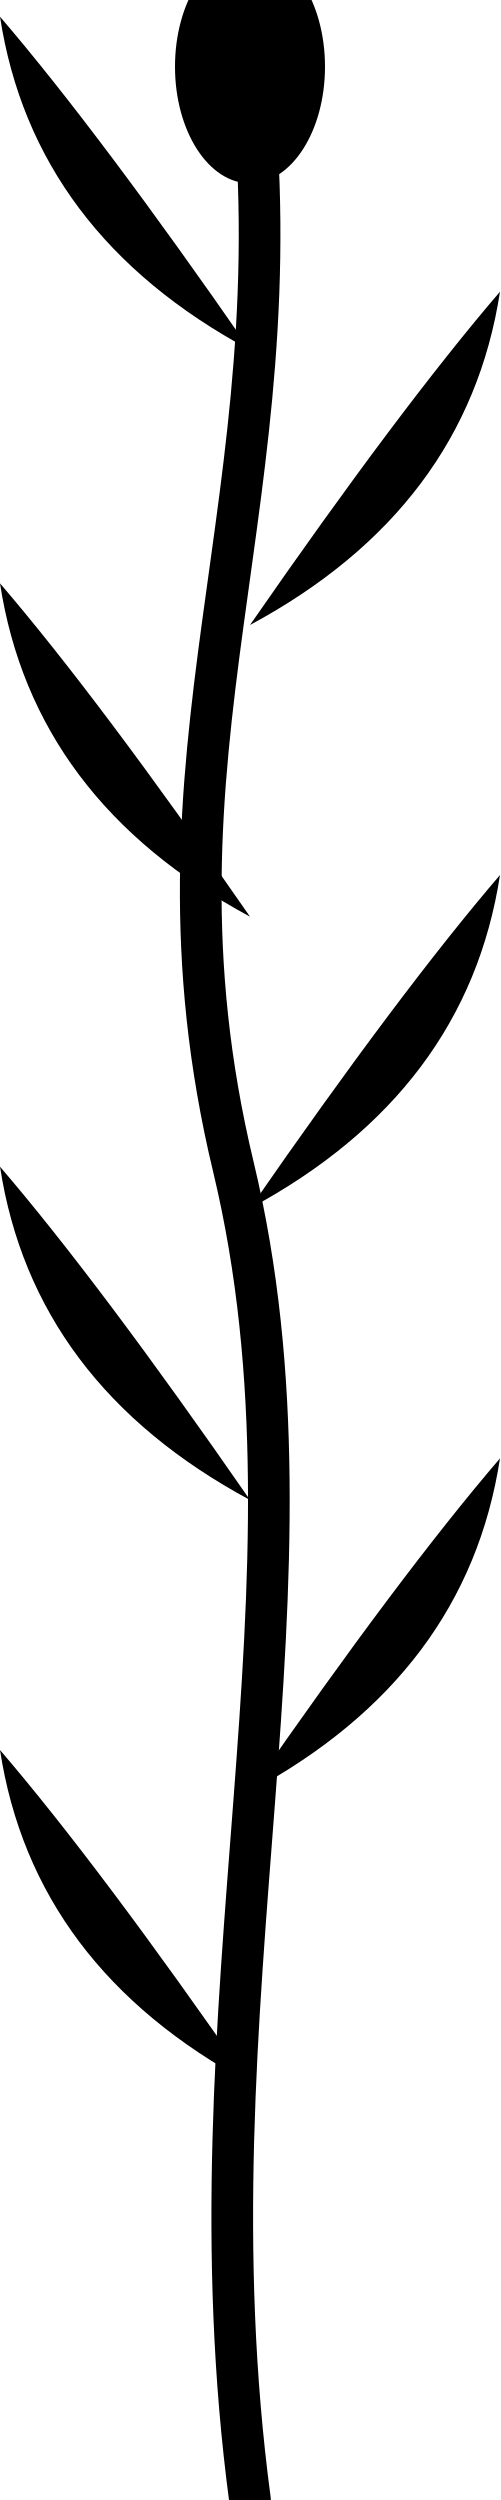
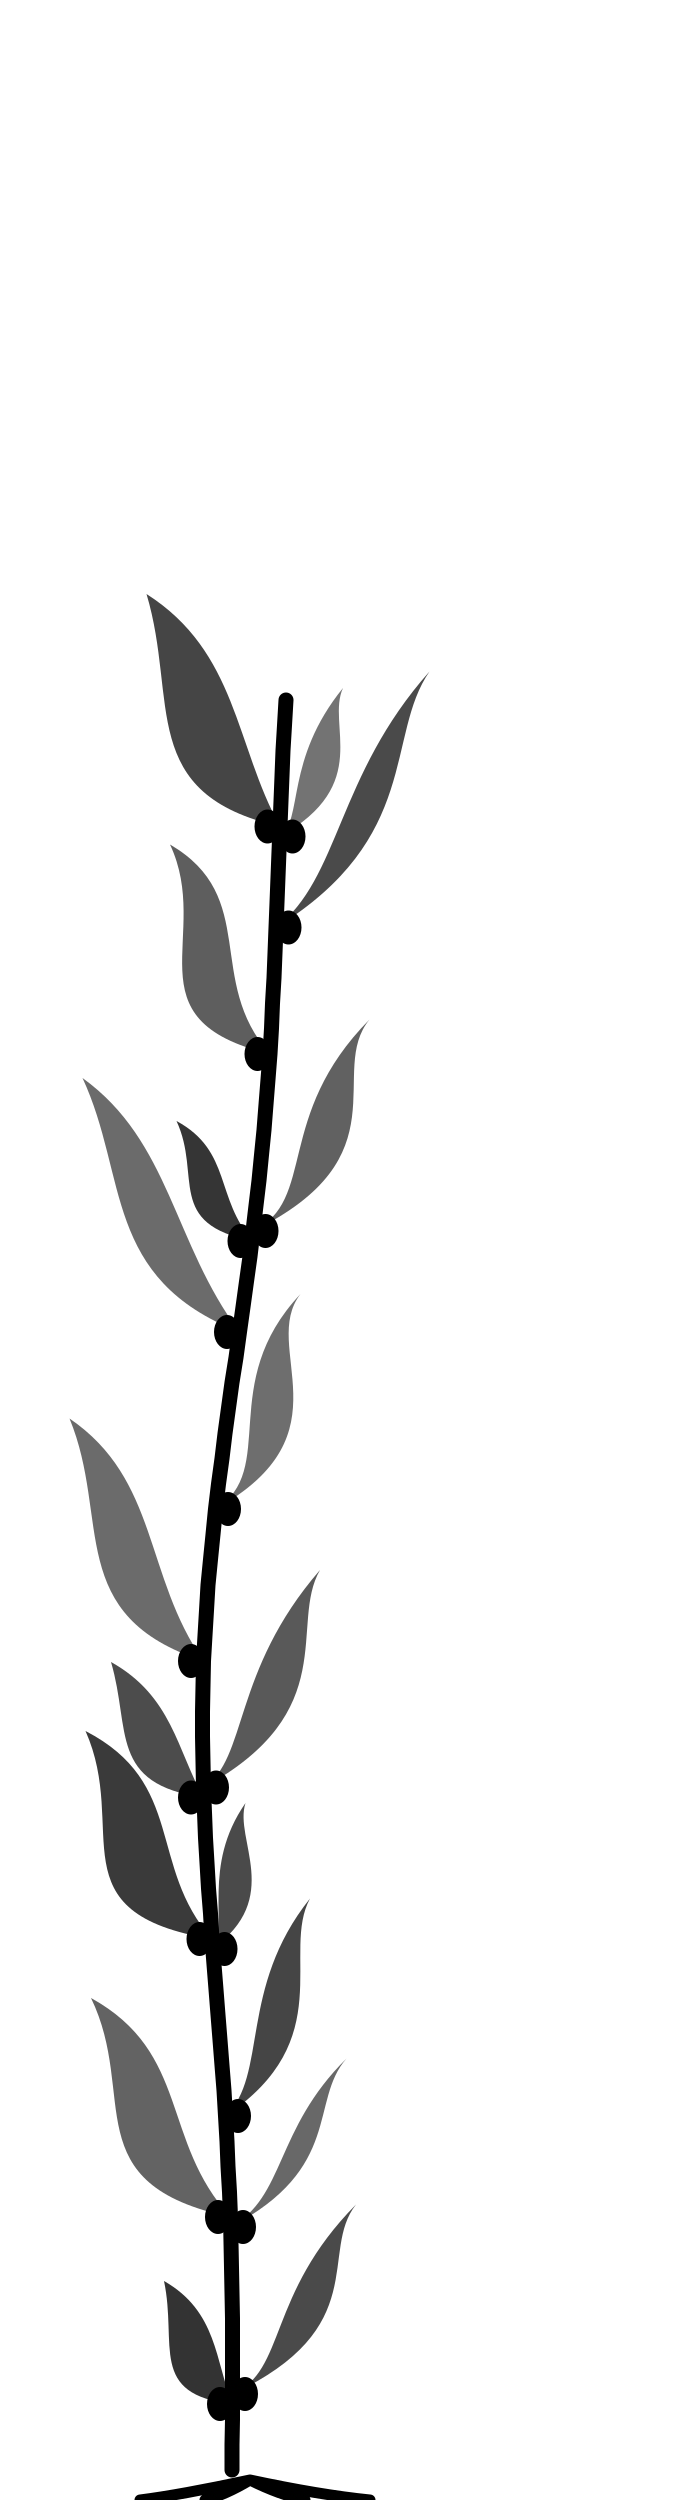
- <svg xmlns="http://www.w3.org/2000/svg" viewBox="0 0 60 300">
-   <path d="M30 300 C 22 240, 40 190, 28 140 S 36 60, 30 8" stroke="#000" stroke-width="5" fill="none" stroke-linecap="round" />
-   <path d="M30 250 q -26 -14 -30 -40 q 12 14 30 40 Z" fill="#000" />
-   <path d="M30 215 q 26 -14 30 -40 q -12 14 -30 40 Z" fill="#000" />
-   <path d="M30 180 q -26 -14 -30 -40 q 12 14 30 40 Z" fill="#000" />
-   <path d="M30 145 q 26 -14 30 -40 q -12 14 -30 40 Z" fill="#000" />
-   <path d="M30 110 q -26 -14 -30 -40 q 12 14 30 40 Z" fill="#000" />
-   <path d="M30 75 q 26 -14 30 -40 q -12 14 -30 40 Z" fill="#000" />
-   <path d="M30 42 q -26 -14 -30 -40 q 12 14 30 40 Z" fill="#000" />
-   <ellipse cx="30" cy="8" rx="9" ry="14" fill="#000" />
+ <svg xmlns="http://www.w3.org/2000/svg" viewBox="0 0 140 500">
+   <path d="M46.4 494.0 L46.4 488.9 L46.5 483.9 L46.5 478.8 L46.5 473.8 L46.5 468.7 L46.5 463.7 L46.4 458.6 L46.3 453.5 L46.2 448.5 L46.1 443.4 L45.9 438.4 L45.6 433.3 L45.4 428.3 L45.1 423.2 L44.8 418.1 L44.4 413.1 L44.0 408.0 L43.6 403.0 L43.2 397.9 L42.8 392.9 L42.4 387.8 L42.1 382.7 L41.7 377.7 L41.4 372.6 L41.1 367.6 L40.9 362.5 L40.7 357.5 L40.6 352.4 L40.5 347.3 L40.5 342.3 L40.6 337.2 L40.7 332.2 L41.0 327.1 L41.3 322.1 L41.6 317.0 L42.1 311.9 L42.6 306.9 L43.1 301.8 L43.7 296.8 L44.4 291.7 L45.0 286.7 L45.7 281.6 L46.4 276.5 L47.2 271.5 L47.9 266.4 L48.6 261.4 L49.3 256.3 L50.0 251.3 L50.6 246.2 L51.2 241.1 L51.8 236.1 L52.3 231.0 L52.8 226.0 L53.2 220.9 L53.6 215.9 L54.0 210.8 L54.3 205.7 L54.5 200.7 L54.8 195.6 L55.0 190.6 L55.2 185.5 L55.4 180.5 L55.6 175.4 L55.8 170.3 L56.0 165.3 L56.2 160.2 L56.4 155.2 L56.6 150.1 L56.9 145.1 L57.2 140.0" stroke="#000" stroke-width="3" fill="none" stroke-linecap="round" stroke-linejoin="round" />
+   <path d="M50 496 q-14 3 -22 4 M50 496 q14 3 24 4 M50 496 q-5 3 -9 4 M50 496 q6 3 11 4" stroke="#000" stroke-width="2.2" fill="none" stroke-linecap="round" />
+   <path d="M46.5 478.8 C74.6 465.6 63.7 450.4 71.2 440.9 C53.3 459.0 57.3 474.2 46.5 478.8 Z" fill="#000" opacity="0.71" />
+   <ellipse cx="49.0" cy="478.8" rx="2.6" ry="3.4" fill="#000" />
+   <path d="M46.5 480.8 C43.0 472.2 43.5 462.3 32.8 456.2 C35.5 469.0 29.6 478.9 46.5 480.8 Z" fill="#000" opacity="0.80" />
+   <ellipse cx="44.0" cy="480.8" rx="2.6" ry="3.4" fill="#000" />
+   <path d="M46.1 443.4 C32.1 428.1 38.1 410.6 18.2 399.6 C27.7 419.2 14.8 436.8 46.1 443.4 Z" fill="#000" opacity="0.61" />
+   <ellipse cx="43.6" cy="443.4" rx="2.6" ry="3.4" fill="#000" />
+   <path d="M46.1 445.4 C68.7 433.6 61.8 420.2 69.3 411.7 C54.9 425.9 57.1 439.4 46.1 445.4 Z" fill="#000" opacity="0.59" />
+   <ellipse cx="48.6" cy="445.4" rx="2.6" ry="3.4" fill="#000" />
+   <path d="M45.1 423.2 C67.9 408.0 56.1 390.6 62.0 379.7 C47.6 397.7 53.7 415.1 45.1 423.2 Z" fill="#000" opacity="0.73" />
+   <ellipse cx="47.6" cy="423.2" rx="2.6" ry="3.4" fill="#000" />
+   <path d="M42.4 387.8 C29.5 373.2 37.2 356.6 17.1 346.2 C25.9 366.0 10.7 382.6 42.4 387.8 Z" fill="#000" opacity="0.77" />
+   <ellipse cx="39.9" cy="387.8" rx="2.6" ry="3.4" fill="#000" />
+   <path d="M42.4 389.8 C56.8 379.6 46.7 367.9 49.1 360.6 C40.2 373.4 45.9 385.0 42.4 389.8 Z" fill="#000" opacity="0.71" />
+   <ellipse cx="44.9" cy="389.8" rx="2.6" ry="3.4" fill="#000" />
+   <path d="M40.7 357.5 C68.6 342.3 57.7 324.9 64.0 314.0 C46.3 334.4 49.6 351.8 40.7 357.5 Z" fill="#000" opacity="0.65" />
+   <ellipse cx="43.2" cy="357.5" rx="2.6" ry="3.4" fill="#000" />
+   <path d="M40.7 359.5 C35.4 350.0 34.4 339.2 22.2 332.4 C26.2 346.0 21.7 356.8 40.7 359.5 Z" fill="#000" opacity="0.70" />
+   <ellipse cx="38.2" cy="359.5" rx="2.6" ry="3.4" fill="#000" />
+   <path d="M40.7 332.2 C28.8 315.2 31.8 295.9 13.9 283.7 C22.2 303.8 12.8 323.2 40.7 332.2 Z" fill="#000" opacity="0.58" />
+   <ellipse cx="38.2" cy="332.2" rx="2.6" ry="3.4" fill="#000" />
+   <path d="M43.1 301.8 C70.2 286.8 51.8 269.5 60.1 258.8 C43.2 276.7 55.8 294.0 43.1 301.8 Z" fill="#000" opacity="0.57" />
+   <ellipse cx="45.6" cy="301.8" rx="2.6" ry="3.4" fill="#000" />
+   <path d="M47.9 266.4 C34.6 248.6 34.1 228.3 16.5 215.6 C25.7 235.4 20.5 255.7 47.9 266.4 Z" fill="#000" opacity="0.58" />
+   <ellipse cx="45.4" cy="266.4" rx="2.6" ry="3.4" fill="#000" />
+   <path d="M50.6 246.2 C80.9 231.4 65.3 214.4 73.9 203.9 C54.8 223.2 63.4 240.1 50.6 246.2 Z" fill="#000" opacity="0.62" />
+   <ellipse cx="53.1" cy="246.2" rx="2.6" ry="3.4" fill="#000" />
+   <path d="M50.6 248.2 C43.0 239.8 46.4 230.2 35.3 224.2 C40.4 235.2 33.0 244.8 50.6 248.2 Z" fill="#000" opacity="0.79" />
+   <ellipse cx="48.1" cy="248.2" rx="2.6" ry="3.4" fill="#000" />
+   <path d="M54.0 210.8 C40.9 196.1 52.0 179.4 34.0 168.9 C42.6 187.2 25.3 203.9 54.0 210.8 Z" fill="#000" opacity="0.63" />
+   <ellipse cx="51.5" cy="210.8" rx="2.6" ry="3.4" fill="#000" />
+   <path d="M55.2 185.5 C84.3 167.6 77.0 147.1 85.9 134.3 C67.3 155.2 68.0 175.7 55.2 185.5 Z" fill="#000" opacity="0.71" />
+   <ellipse cx="57.7" cy="185.5" rx="2.6" ry="3.4" fill="#000" />
+   <path d="M56.0 165.3 C47.0 149.0 47.5 130.4 29.3 118.8 C35.7 140.2 27.3 158.8 56.0 165.3 Z" fill="#000" opacity="0.73" />
+   <ellipse cx="53.5" cy="165.3" rx="2.6" ry="3.4" fill="#000" />
+   <path d="M56.0 167.3 C74.6 156.9 65.2 145.0 68.6 137.6 C56.9 152.0 60.7 163.9 56.0 167.3 Z" fill="#000" opacity="0.55" />
+   <ellipse cx="58.5" cy="167.3" rx="2.6" ry="3.4" fill="#000" />
</svg>
